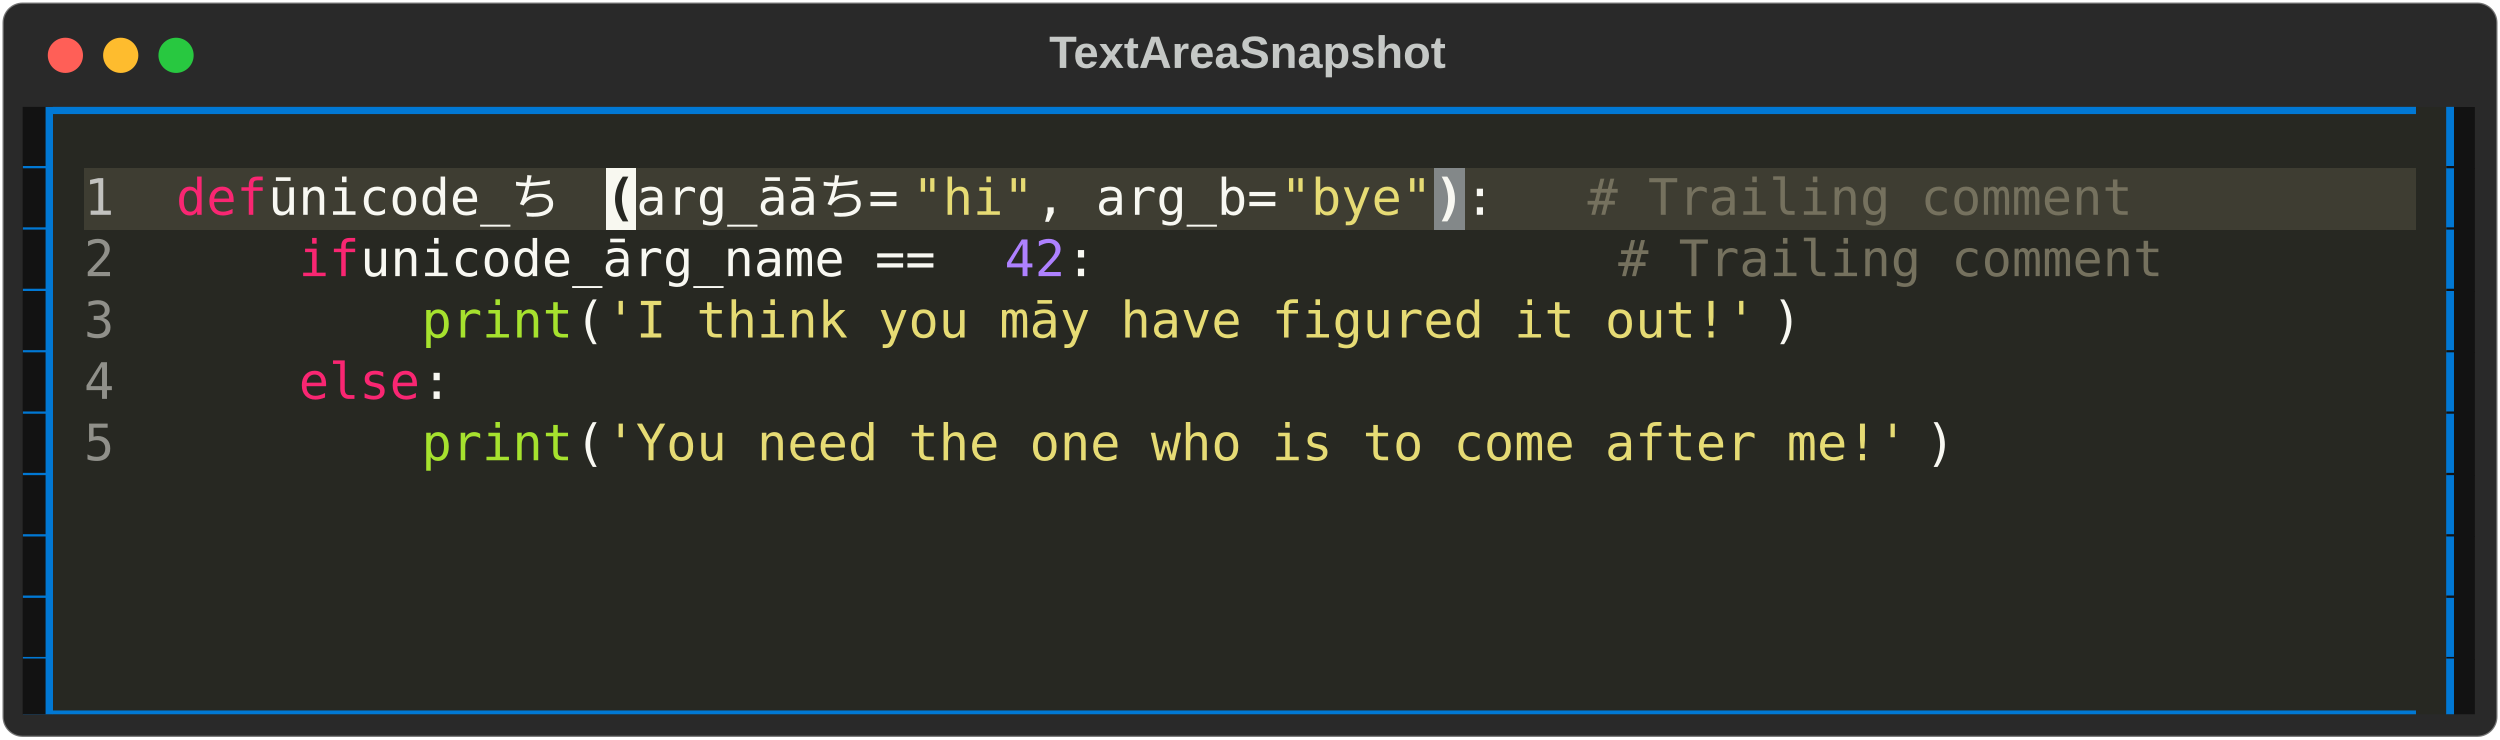
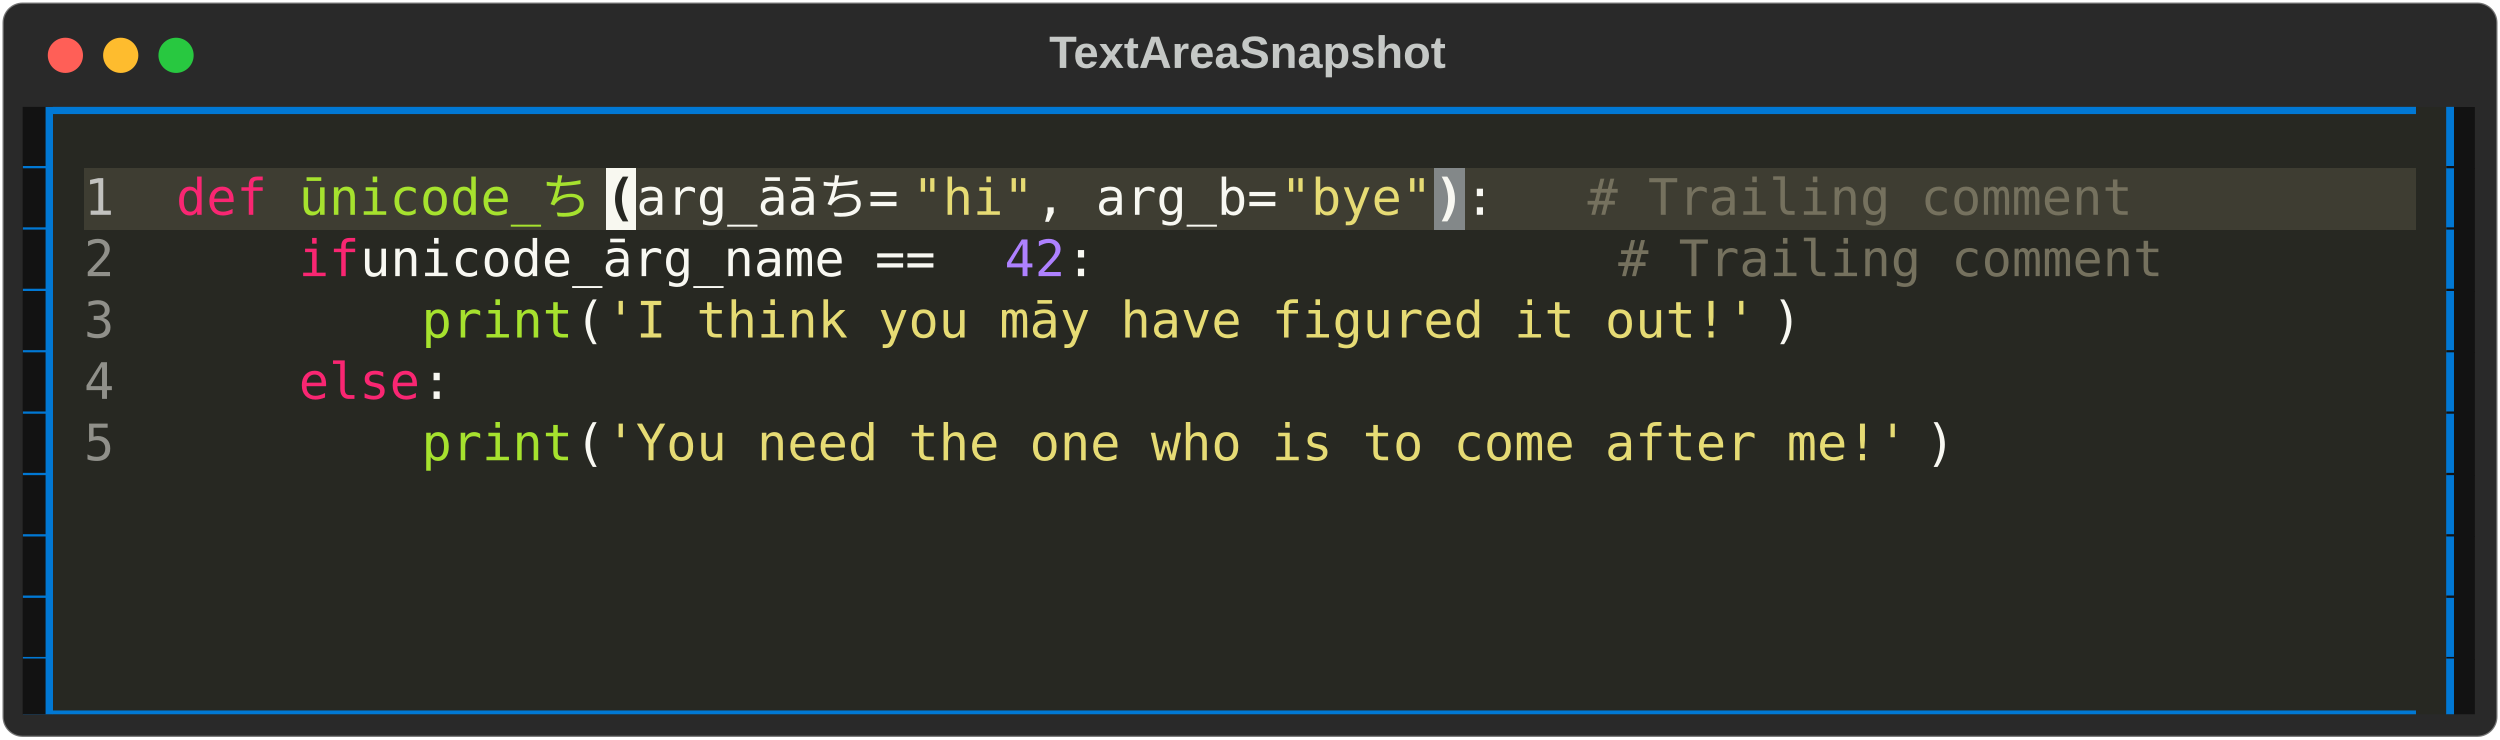
<svg xmlns="http://www.w3.org/2000/svg" class="rich-terminal" viewBox="0 0 994 294.0">
  <style>

    @font-face {
        font-family: "Fira Code";
        src: local("FiraCode-Regular"),
                url("https://cdnjs.cloudflare.com/ajax/libs/firacode/6.2.0/woff2/FiraCode-Regular.woff2") format("woff2"),
                url("https://cdnjs.cloudflare.com/ajax/libs/firacode/6.2.0/woff/FiraCode-Regular.woff") format("woff");
        font-style: normal;
        font-weight: 400;
    }
    @font-face {
        font-family: "Fira Code";
        src: local("FiraCode-Bold"),
                url("https://cdnjs.cloudflare.com/ajax/libs/firacode/6.2.0/woff2/FiraCode-Bold.woff2") format("woff2"),
                url("https://cdnjs.cloudflare.com/ajax/libs/firacode/6.2.0/woff/FiraCode-Bold.woff") format("woff");
        font-style: bold;
        font-weight: 700;
    }

    .terminal-matrix {
        font-family: Fira Code, monospace;
        font-size: 20px;
        line-height: 24.4px;
        font-variant-east-asian: full-width;
    }

    .terminal-title {
        font-size: 18px;
        font-weight: bold;
        font-family: arial;
    }

    .terminal-r1 { fill: #121212 }
.terminal-r2 { fill: #0178d4 }
.terminal-r3 { fill: #c5c8c6 }
.terminal-r4 { fill: #c2c2bf }
.terminal-r5 { fill: #f92672 }
.terminal-r6 { fill: #f8f8f2 }
- .terminal-r7 { fill: #272822;font-weight: bold }
- .terminal-r8 { fill: #e6db74 }
- .terminal-r9 { fill: #f8f8f2;font-weight: bold }
- .terminal-r10 { fill: #75715e }
- .terminal-r11 { fill: #90908a }
- .terminal-r12 { fill: #ae81ff }
- .terminal-r13 { fill: #a6e22e }
+ .terminal-r7 { fill: #a6e22e }
+ .terminal-r8 { fill: #272822;font-weight: bold }
+ .terminal-r9 { fill: #e6db74 }
+ .terminal-r10 { fill: #f8f8f2;font-weight: bold }
+ .terminal-r11 { fill: #75715e }
+ .terminal-r12 { fill: #90908a }
+ .terminal-r13 { fill: #ae81ff }
    </style>
  <defs>
    <clipPath id="terminal-clip-terminal">
      <rect x="0" y="0" width="975.0" height="243.0" />
    </clipPath>
    <clipPath id="terminal-line-0">
      <rect x="0" y="1.5" width="976" height="24.65" />
    </clipPath>
    <clipPath id="terminal-line-1">
      <rect x="0" y="25.9" width="976" height="24.65" />
    </clipPath>
    <clipPath id="terminal-line-2">
      <rect x="0" y="50.3" width="976" height="24.65" />
    </clipPath>
    <clipPath id="terminal-line-3">
      <rect x="0" y="74.7" width="976" height="24.65" />
    </clipPath>
    <clipPath id="terminal-line-4">
      <rect x="0" y="99.1" width="976" height="24.65" />
    </clipPath>
    <clipPath id="terminal-line-5">
      <rect x="0" y="123.5" width="976" height="24.65" />
    </clipPath>
    <clipPath id="terminal-line-6">
      <rect x="0" y="147.9" width="976" height="24.65" />
    </clipPath>
    <clipPath id="terminal-line-7">
      <rect x="0" y="172.3" width="976" height="24.65" />
    </clipPath>
    <clipPath id="terminal-line-8">
      <rect x="0" y="196.7" width="976" height="24.65" />
    </clipPath>
  </defs>
  <rect fill="#292929" stroke="rgba(255,255,255,0.35)" stroke-width="1" x="1" y="1" width="992" height="292" rx="8" />
  <text class="terminal-title" fill="#c5c8c6" text-anchor="middle" x="496" y="27">TextAreaSnapshot</text>
  <g transform="translate(26,22)">
    <circle cx="0" cy="0" r="7" fill="#ff5f57" />
    <circle cx="22" cy="0" r="7" fill="#febc2e" />
    <circle cx="44" cy="0" r="7" fill="#28c840" />
  </g>
  <g transform="translate(9, 41)" clip-path="url(#terminal-clip-terminal)">
    <rect fill="#0178d4" x="0" y="1.5" width="12.2" height="24.65" shape-rendering="crispEdges" />
    <rect fill="#272822" x="12.2" y="1.5" width="951.6" height="24.65" shape-rendering="crispEdges" />
    <rect fill="#121212" x="963.8" y="1.5" width="12.2" height="24.65" shape-rendering="crispEdges" />
    <rect fill="#0178d4" x="0" y="25.9" width="12.2" height="24.65" shape-rendering="crispEdges" />
    <rect fill="#272822" x="12.2" y="25.9" width="12.2" height="24.65" shape-rendering="crispEdges" />
    <rect fill="#3e3d32" x="24.4" y="25.9" width="36.6" height="24.65" shape-rendering="crispEdges" />
    <rect fill="#3e3d32" x="61" y="25.9" width="36.6" height="24.65" shape-rendering="crispEdges" />
-     <rect fill="#3e3d32" x="97.6" y="25.9" width="134.2" height="24.65" shape-rendering="crispEdges" />
+     <rect fill="#3e3d32" x="97.6" y="25.9" width="12.2" height="24.65" shape-rendering="crispEdges" />
+     <rect fill="#3e3d32" x="109.8" y="25.9" width="122" height="24.65" shape-rendering="crispEdges" />
    <rect fill="#f8f8f0" x="231.8" y="25.9" width="12.2" height="24.65" shape-rendering="crispEdges" />
    <rect fill="#3e3d32" x="244" y="25.9" width="109.8" height="24.65" shape-rendering="crispEdges" />
    <rect fill="#3e3d32" x="353.8" y="25.9" width="48.8" height="24.65" shape-rendering="crispEdges" />
    <rect fill="#3e3d32" x="402.6" y="25.9" width="97.6" height="24.65" shape-rendering="crispEdges" />
    <rect fill="#3e3d32" x="500.2" y="25.9" width="61" height="24.65" shape-rendering="crispEdges" />
    <rect fill="#838889" x="561.2" y="25.9" width="12.2" height="24.65" shape-rendering="crispEdges" />
    <rect fill="#3e3d32" x="573.4" y="25.9" width="48.8" height="24.65" shape-rendering="crispEdges" />
    <rect fill="#3e3d32" x="622.2" y="25.9" width="219.6" height="24.65" shape-rendering="crispEdges" />
    <rect fill="#3e3d32" x="841.8" y="25.9" width="109.8" height="24.65" shape-rendering="crispEdges" />
    <rect fill="#272822" x="951.6" y="25.9" width="12.2" height="24.65" shape-rendering="crispEdges" />
    <rect fill="#121212" x="963.8" y="25.9" width="12.2" height="24.65" shape-rendering="crispEdges" />
    <rect fill="#0178d4" x="0" y="50.3" width="12.2" height="24.65" shape-rendering="crispEdges" />
    <rect fill="#272822" x="12.2" y="50.3" width="12.2" height="24.65" shape-rendering="crispEdges" />
    <rect fill="#272822" x="24.4" y="50.3" width="36.6" height="24.65" shape-rendering="crispEdges" />
    <rect fill="#272822" x="61" y="50.3" width="48.8" height="24.65" shape-rendering="crispEdges" />
    <rect fill="#272822" x="109.8" y="50.3" width="24.4" height="24.65" shape-rendering="crispEdges" />
    <rect fill="#272822" x="134.2" y="50.3" width="256.2" height="24.65" shape-rendering="crispEdges" />
    <rect fill="#272822" x="390.4" y="50.3" width="24.4" height="24.65" shape-rendering="crispEdges" />
    <rect fill="#272822" x="414.8" y="50.3" width="219.6" height="24.65" shape-rendering="crispEdges" />
    <rect fill="#272822" x="634.4" y="50.3" width="219.6" height="24.65" shape-rendering="crispEdges" />
    <rect fill="#272822" x="854" y="50.3" width="97.6" height="24.65" shape-rendering="crispEdges" />
    <rect fill="#272822" x="951.6" y="50.3" width="12.2" height="24.65" shape-rendering="crispEdges" />
    <rect fill="#121212" x="963.8" y="50.3" width="12.2" height="24.65" shape-rendering="crispEdges" />
    <rect fill="#0178d4" x="0" y="74.7" width="12.2" height="24.65" shape-rendering="crispEdges" />
    <rect fill="#272822" x="12.2" y="74.7" width="12.2" height="24.65" shape-rendering="crispEdges" />
    <rect fill="#272822" x="24.4" y="74.7" width="36.6" height="24.65" shape-rendering="crispEdges" />
    <rect fill="#272822" x="61" y="74.7" width="97.6" height="24.65" shape-rendering="crispEdges" />
    <rect fill="#272822" x="158.6" y="74.7" width="61" height="24.65" shape-rendering="crispEdges" />
    <rect fill="#272822" x="219.6" y="74.7" width="12.2" height="24.65" shape-rendering="crispEdges" />
    <rect fill="#272822" x="231.8" y="74.7" width="463.6" height="24.65" shape-rendering="crispEdges" />
    <rect fill="#272822" x="695.4" y="74.7" width="256.2" height="24.65" shape-rendering="crispEdges" />
    <rect fill="#272822" x="951.6" y="74.7" width="12.2" height="24.65" shape-rendering="crispEdges" />
    <rect fill="#121212" x="963.8" y="74.7" width="12.2" height="24.65" shape-rendering="crispEdges" />
    <rect fill="#0178d4" x="0" y="99.1" width="12.2" height="24.65" shape-rendering="crispEdges" />
    <rect fill="#272822" x="12.2" y="99.1" width="12.2" height="24.65" shape-rendering="crispEdges" />
    <rect fill="#272822" x="24.4" y="99.1" width="36.6" height="24.65" shape-rendering="crispEdges" />
    <rect fill="#272822" x="61" y="99.1" width="48.8" height="24.65" shape-rendering="crispEdges" />
    <rect fill="#272822" x="109.8" y="99.1" width="48.8" height="24.65" shape-rendering="crispEdges" />
    <rect fill="#272822" x="158.6" y="99.1" width="793" height="24.65" shape-rendering="crispEdges" />
    <rect fill="#272822" x="951.6" y="99.1" width="12.2" height="24.65" shape-rendering="crispEdges" />
    <rect fill="#121212" x="963.8" y="99.1" width="12.2" height="24.65" shape-rendering="crispEdges" />
    <rect fill="#0178d4" x="0" y="123.5" width="12.2" height="24.65" shape-rendering="crispEdges" />
    <rect fill="#272822" x="12.2" y="123.5" width="12.2" height="24.65" shape-rendering="crispEdges" />
    <rect fill="#272822" x="24.4" y="123.5" width="36.6" height="24.65" shape-rendering="crispEdges" />
    <rect fill="#272822" x="61" y="123.5" width="97.6" height="24.65" shape-rendering="crispEdges" />
    <rect fill="#272822" x="158.6" y="123.5" width="61" height="24.65" shape-rendering="crispEdges" />
    <rect fill="#272822" x="219.6" y="123.5" width="12.2" height="24.65" shape-rendering="crispEdges" />
    <rect fill="#272822" x="231.8" y="123.5" width="524.6" height="24.65" shape-rendering="crispEdges" />
    <rect fill="#272822" x="756.4" y="123.5" width="195.2" height="24.65" shape-rendering="crispEdges" />
    <rect fill="#272822" x="951.6" y="123.5" width="12.2" height="24.65" shape-rendering="crispEdges" />
    <rect fill="#121212" x="963.8" y="123.5" width="12.2" height="24.65" shape-rendering="crispEdges" />
    <rect fill="#0178d4" x="0" y="147.9" width="12.2" height="24.65" shape-rendering="crispEdges" />
    <rect fill="#272822" x="12.2" y="147.9" width="951.6" height="24.65" shape-rendering="crispEdges" />
    <rect fill="#121212" x="963.8" y="147.9" width="12.2" height="24.65" shape-rendering="crispEdges" />
    <rect fill="#0178d4" x="0" y="172.3" width="12.2" height="24.65" shape-rendering="crispEdges" />
    <rect fill="#272822" x="12.2" y="172.3" width="951.6" height="24.65" shape-rendering="crispEdges" />
    <rect fill="#121212" x="963.8" y="172.3" width="12.2" height="24.65" shape-rendering="crispEdges" />
    <rect fill="#0178d4" x="0" y="196.7" width="12.2" height="24.65" shape-rendering="crispEdges" />
    <rect fill="#272822" x="12.2" y="196.7" width="951.6" height="24.65" shape-rendering="crispEdges" />
    <rect fill="#121212" x="963.8" y="196.7" width="12.2" height="24.65" shape-rendering="crispEdges" />
    <rect fill="#0178d4" x="0" y="221.1" width="12.2" height="24.65" shape-rendering="crispEdges" />
    <rect fill="#272822" x="12.2" y="221.1" width="951.6" height="24.65" shape-rendering="crispEdges" />
    <rect fill="#121212" x="963.8" y="221.1" width="12.2" height="24.65" shape-rendering="crispEdges" />
    <g class="terminal-matrix">
      <text class="terminal-r1" x="0" y="20" textLength="12.2" clip-path="url(#terminal-line-0)">▊</text>
      <text class="terminal-r2" x="12.2" y="20" textLength="951.6" clip-path="url(#terminal-line-0)">▔▔▔▔▔▔▔▔▔▔▔▔▔▔▔▔▔▔▔▔▔▔▔▔▔▔▔▔▔▔▔▔▔▔▔▔▔▔▔▔▔▔▔▔▔▔▔▔▔▔▔▔▔▔▔▔▔▔▔▔▔▔▔▔▔▔▔▔▔▔▔▔▔▔▔▔▔▔</text>
      <text class="terminal-r2" x="963.8" y="20" textLength="12.2" clip-path="url(#terminal-line-0)">▎</text>
      <text class="terminal-r3" x="976" y="20" textLength="12.2" clip-path="url(#terminal-line-0)">
</text>
      <text class="terminal-r1" x="0" y="44.4" textLength="12.2" clip-path="url(#terminal-line-1)">▊</text>
      <text class="terminal-r4" x="24.4" y="44.4" textLength="36.6" clip-path="url(#terminal-line-1)">1  </text>
      <text class="terminal-r5" x="61" y="44.4" textLength="36.6" clip-path="url(#terminal-line-1)">def</text>
-       <text class="terminal-r6" x="97.6" y="44.4" textLength="122" clip-path="url(#terminal-line-1)"> ūnicode_ち</text>
-       <text class="terminal-r7" x="231.8" y="44.4" textLength="12.2" clip-path="url(#terminal-line-1)">(</text>
+       <text class="terminal-r7" x="109.8" y="44.4" textLength="109.8" clip-path="url(#terminal-line-1)">ūnicode_ち</text>
+       <text class="terminal-r8" x="231.8" y="44.4" textLength="12.2" clip-path="url(#terminal-line-1)">(</text>
      <text class="terminal-r6" x="244" y="44.4" textLength="97.6" clip-path="url(#terminal-line-1)">arg_āāち=</text>
-       <text class="terminal-r8" x="353.8" y="44.4" textLength="48.8" clip-path="url(#terminal-line-1)">"hi"</text>
+       <text class="terminal-r9" x="353.8" y="44.4" textLength="48.8" clip-path="url(#terminal-line-1)">"hi"</text>
      <text class="terminal-r6" x="402.6" y="44.4" textLength="97.6" clip-path="url(#terminal-line-1)">, arg_b=</text>
-       <text class="terminal-r8" x="500.2" y="44.4" textLength="61" clip-path="url(#terminal-line-1)">"bye"</text>
-       <text class="terminal-r9" x="561.2" y="44.4" textLength="12.2" clip-path="url(#terminal-line-1)">)</text>
+       <text class="terminal-r9" x="500.2" y="44.4" textLength="61" clip-path="url(#terminal-line-1)">"bye"</text>
+       <text class="terminal-r10" x="561.2" y="44.4" textLength="12.2" clip-path="url(#terminal-line-1)">)</text>
      <text class="terminal-r6" x="573.4" y="44.4" textLength="48.8" clip-path="url(#terminal-line-1)">:   </text>
-       <text class="terminal-r10" x="622.2" y="44.4" textLength="219.6" clip-path="url(#terminal-line-1)"># Trailing comment</text>
+       <text class="terminal-r11" x="622.2" y="44.4" textLength="219.6" clip-path="url(#terminal-line-1)"># Trailing comment</text>
      <text class="terminal-r2" x="963.8" y="44.4" textLength="12.2" clip-path="url(#terminal-line-1)">▎</text>
      <text class="terminal-r3" x="976" y="44.4" textLength="12.2" clip-path="url(#terminal-line-1)">
</text>
      <text class="terminal-r1" x="0" y="68.8" textLength="12.2" clip-path="url(#terminal-line-2)">▊</text>
-       <text class="terminal-r11" x="24.4" y="68.8" textLength="36.6" clip-path="url(#terminal-line-2)">2  </text>
+       <text class="terminal-r12" x="24.4" y="68.8" textLength="36.6" clip-path="url(#terminal-line-2)">2  </text>
      <text class="terminal-r5" x="109.8" y="68.8" textLength="24.4" clip-path="url(#terminal-line-2)">if</text>
      <text class="terminal-r6" x="134.2" y="68.8" textLength="256.2" clip-path="url(#terminal-line-2)"> unicode_ārg_name == </text>
-       <text class="terminal-r12" x="390.4" y="68.8" textLength="24.4" clip-path="url(#terminal-line-2)">42</text>
+       <text class="terminal-r13" x="390.4" y="68.8" textLength="24.4" clip-path="url(#terminal-line-2)">42</text>
      <text class="terminal-r6" x="414.8" y="68.8" textLength="219.6" clip-path="url(#terminal-line-2)">:                 </text>
-       <text class="terminal-r10" x="634.4" y="68.8" textLength="219.6" clip-path="url(#terminal-line-2)"># Trailing comment</text>
+       <text class="terminal-r11" x="634.4" y="68.8" textLength="219.6" clip-path="url(#terminal-line-2)"># Trailing comment</text>
      <text class="terminal-r2" x="963.8" y="68.8" textLength="12.2" clip-path="url(#terminal-line-2)">▎</text>
      <text class="terminal-r3" x="976" y="68.8" textLength="12.2" clip-path="url(#terminal-line-2)">
</text>
      <text class="terminal-r1" x="0" y="93.2" textLength="12.2" clip-path="url(#terminal-line-3)">▊</text>
-       <text class="terminal-r11" x="24.4" y="93.2" textLength="36.6" clip-path="url(#terminal-line-3)">3  </text>
-       <text class="terminal-r13" x="158.6" y="93.2" textLength="61" clip-path="url(#terminal-line-3)">print</text>
+       <text class="terminal-r12" x="24.4" y="93.2" textLength="36.6" clip-path="url(#terminal-line-3)">3  </text>
+       <text class="terminal-r7" x="158.6" y="93.2" textLength="61" clip-path="url(#terminal-line-3)">print</text>
      <text class="terminal-r6" x="219.6" y="93.2" textLength="12.2" clip-path="url(#terminal-line-3)">(</text>
-       <text class="terminal-r8" x="231.8" y="93.2" textLength="463.6" clip-path="url(#terminal-line-3)">'I think you māy have figured it out!'</text>
+       <text class="terminal-r9" x="231.8" y="93.2" textLength="463.6" clip-path="url(#terminal-line-3)">'I think you māy have figured it out!'</text>
      <text class="terminal-r6" x="695.4" y="93.2" textLength="256.2" clip-path="url(#terminal-line-3)">)                    </text>
      <text class="terminal-r2" x="963.8" y="93.2" textLength="12.2" clip-path="url(#terminal-line-3)">▎</text>
      <text class="terminal-r3" x="976" y="93.2" textLength="12.2" clip-path="url(#terminal-line-3)">
</text>
      <text class="terminal-r1" x="0" y="117.6" textLength="12.2" clip-path="url(#terminal-line-4)">▊</text>
-       <text class="terminal-r11" x="24.4" y="117.6" textLength="36.6" clip-path="url(#terminal-line-4)">4  </text>
+       <text class="terminal-r12" x="24.4" y="117.6" textLength="36.6" clip-path="url(#terminal-line-4)">4  </text>
      <text class="terminal-r5" x="109.8" y="117.6" textLength="48.8" clip-path="url(#terminal-line-4)">else</text>
      <text class="terminal-r6" x="158.6" y="117.6" textLength="793" clip-path="url(#terminal-line-4)">:                                                                </text>
      <text class="terminal-r2" x="963.8" y="117.6" textLength="12.2" clip-path="url(#terminal-line-4)">▎</text>
      <text class="terminal-r3" x="976" y="117.6" textLength="12.2" clip-path="url(#terminal-line-4)">
</text>
      <text class="terminal-r1" x="0" y="142" textLength="12.2" clip-path="url(#terminal-line-5)">▊</text>
-       <text class="terminal-r11" x="24.4" y="142" textLength="36.6" clip-path="url(#terminal-line-5)">5  </text>
-       <text class="terminal-r13" x="158.6" y="142" textLength="61" clip-path="url(#terminal-line-5)">print</text>
+       <text class="terminal-r12" x="24.4" y="142" textLength="36.6" clip-path="url(#terminal-line-5)">5  </text>
+       <text class="terminal-r7" x="158.6" y="142" textLength="61" clip-path="url(#terminal-line-5)">print</text>
      <text class="terminal-r6" x="219.6" y="142" textLength="12.2" clip-path="url(#terminal-line-5)">(</text>
-       <text class="terminal-r8" x="231.8" y="142" textLength="524.6" clip-path="url(#terminal-line-5)">'You need the one who is to come after me!'</text>
+       <text class="terminal-r9" x="231.8" y="142" textLength="524.6" clip-path="url(#terminal-line-5)">'You need the one who is to come after me!'</text>
      <text class="terminal-r6" x="756.4" y="142" textLength="195.2" clip-path="url(#terminal-line-5)">)               </text>
      <text class="terminal-r2" x="963.8" y="142" textLength="12.2" clip-path="url(#terminal-line-5)">▎</text>
      <text class="terminal-r3" x="976" y="142" textLength="12.2" clip-path="url(#terminal-line-5)">
</text>
      <text class="terminal-r1" x="0" y="166.4" textLength="12.2" clip-path="url(#terminal-line-6)">▊</text>
      <text class="terminal-r2" x="963.8" y="166.4" textLength="12.2" clip-path="url(#terminal-line-6)">▎</text>
      <text class="terminal-r3" x="976" y="166.4" textLength="12.2" clip-path="url(#terminal-line-6)">
</text>
      <text class="terminal-r1" x="0" y="190.8" textLength="12.2" clip-path="url(#terminal-line-7)">▊</text>
      <text class="terminal-r2" x="963.8" y="190.8" textLength="12.2" clip-path="url(#terminal-line-7)">▎</text>
      <text class="terminal-r3" x="976" y="190.8" textLength="12.2" clip-path="url(#terminal-line-7)">
</text>
      <text class="terminal-r1" x="0" y="215.2" textLength="12.2" clip-path="url(#terminal-line-8)">▊</text>
      <text class="terminal-r2" x="963.8" y="215.2" textLength="12.2" clip-path="url(#terminal-line-8)">▎</text>
      <text class="terminal-r3" x="976" y="215.2" textLength="12.2" clip-path="url(#terminal-line-8)">
</text>
      <text class="terminal-r1" x="0" y="239.6" textLength="12.2" clip-path="url(#terminal-line-9)">▊</text>
      <text class="terminal-r2" x="12.2" y="239.6" textLength="951.6" clip-path="url(#terminal-line-9)">▁▁▁▁▁▁▁▁▁▁▁▁▁▁▁▁▁▁▁▁▁▁▁▁▁▁▁▁▁▁▁▁▁▁▁▁▁▁▁▁▁▁▁▁▁▁▁▁▁▁▁▁▁▁▁▁▁▁▁▁▁▁▁▁▁▁▁▁▁▁▁▁▁▁▁▁▁▁</text>
      <text class="terminal-r2" x="963.8" y="239.6" textLength="12.2" clip-path="url(#terminal-line-9)">▎</text>
    </g>
  </g>
</svg>
